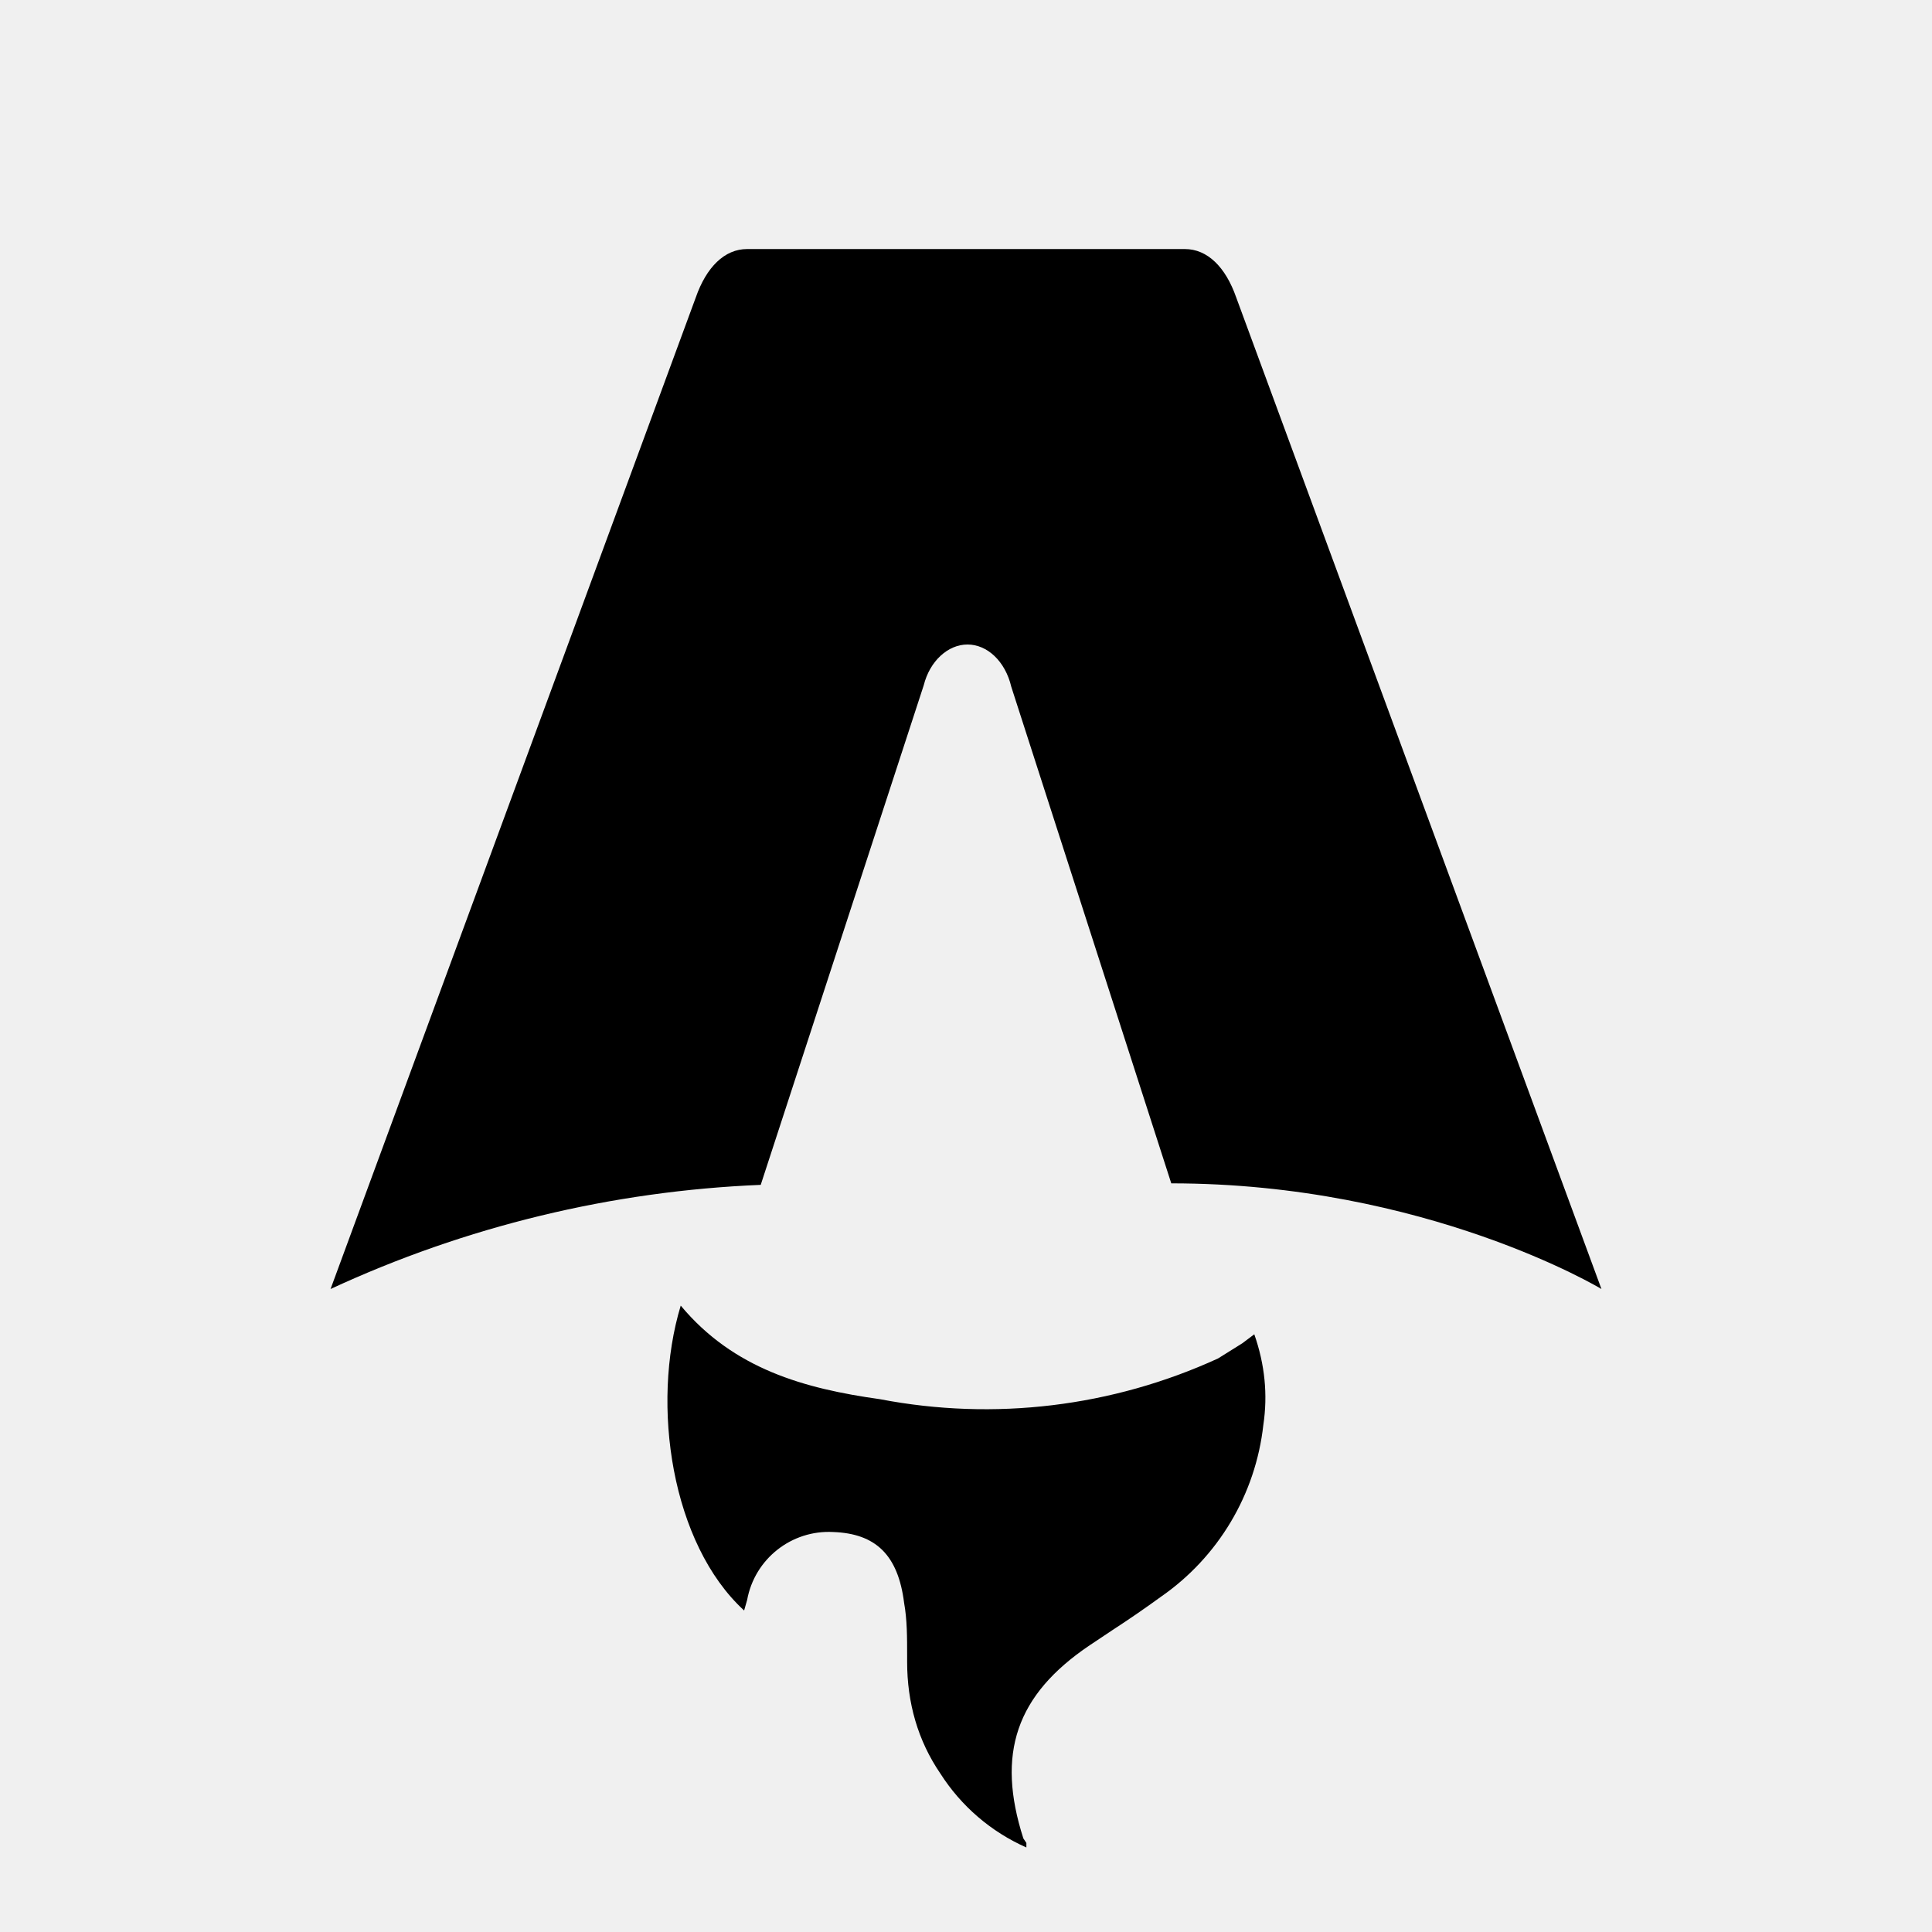
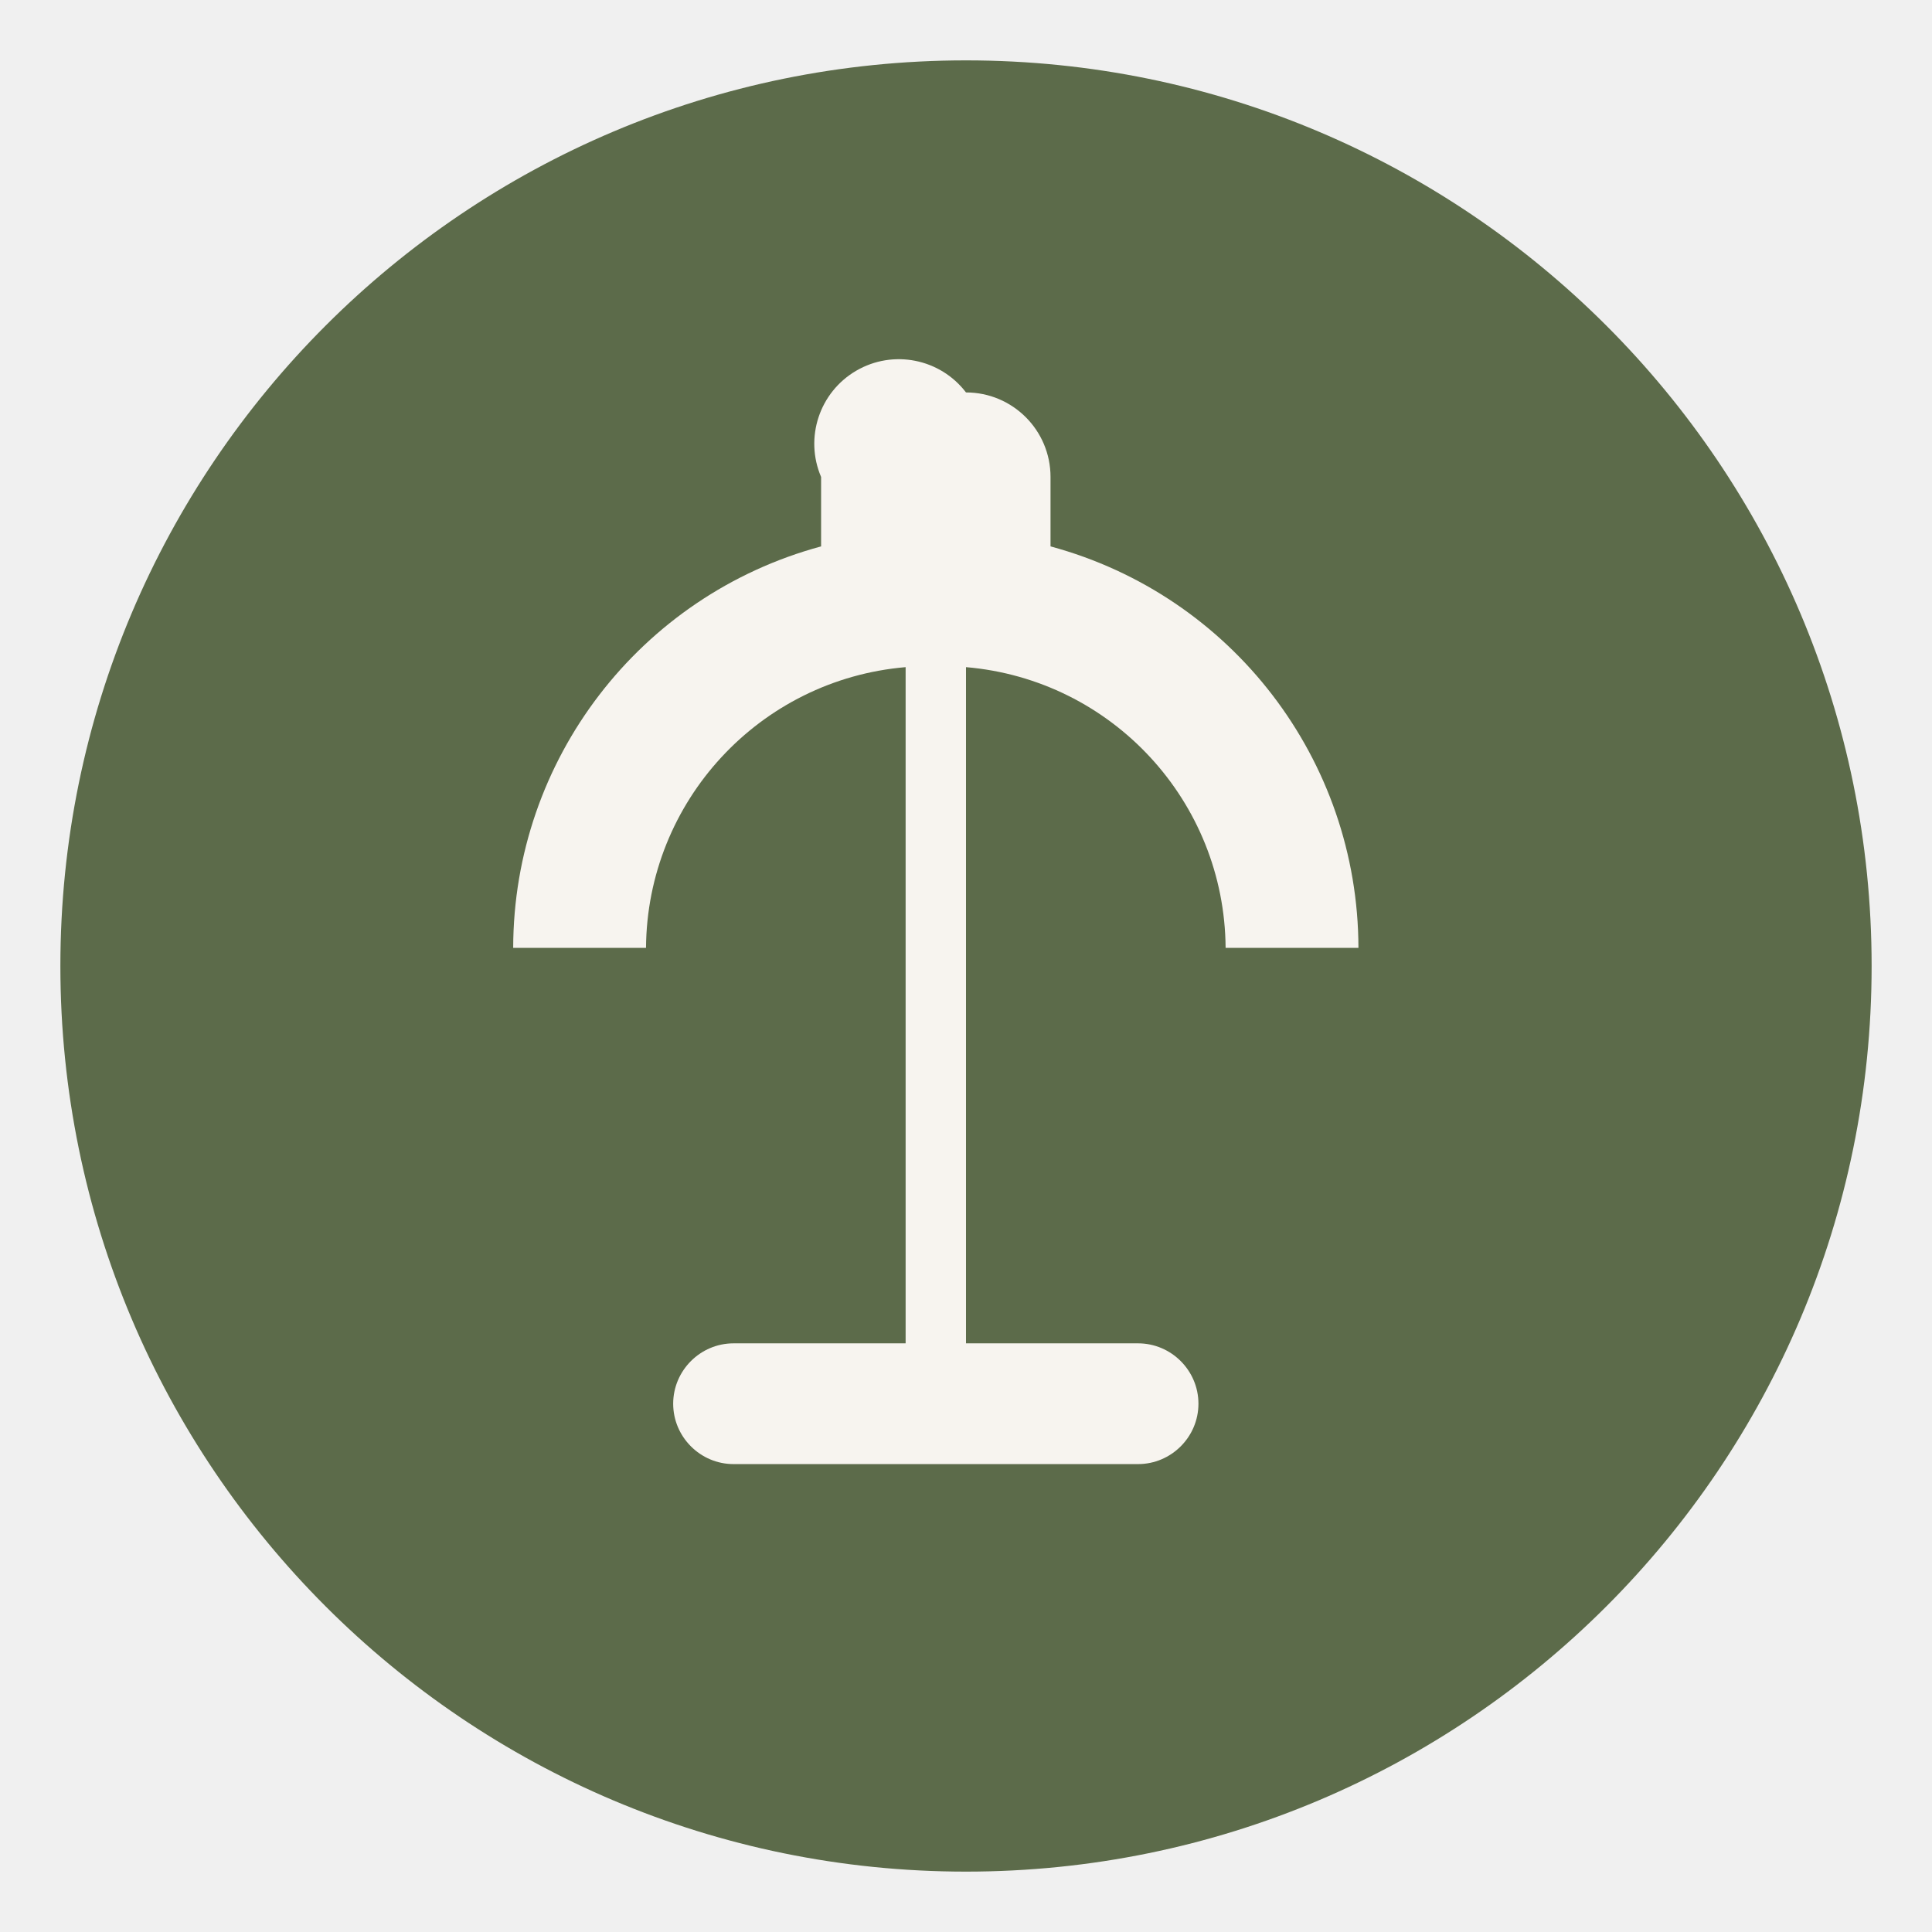
- <svg xmlns="http://www.w3.org/2000/svg" fill="none" viewBox="0 0 128 128">
-   <path d="M50.4 78.5a75.1 75.1 0 0 0-28.5 6.9l24.2-65.7c.7-2 1.9-3.2 3.4-3.2h29c1.5 0 2.7 1.2 3.4 3.2l24.2 65.7s-11.6-7-28.5-7L67 45.5c-.4-1.7-1.6-2.8-2.9-2.8-1.3 0-2.5 1.1-2.9 2.7L50.4 78.5Zm-1.1 28.2Zm-4.2-20.2c-2 6.6-.6 15.8 4.2 20.2a17.5 17.5 0 0 1 .2-.7 5.5 5.5 0 0 1 5.7-4.5c2.8.1 4.3 1.5 4.7 4.7.2 1.1.2 2.3.2 3.5v.4c0 2.7.7 5.2 2.2 7.4a13 13 0 0 0 5.7 4.9v-.3l-.2-.3c-1.8-5.6-.5-9.5 4.4-12.8l1.5-1a73 73 0 0 0 3.2-2.2 16 16 0 0 0 6.8-11.4c.3-2 .1-4-.6-6l-.8.6-1.6 1a37 37 0 0 1-22.4 2.7c-5-.7-9.7-2-13.2-6.2Z" />
-   <style>
-         path { fill: #000; }
-         @media (prefers-color-scheme: dark) {
-             path { fill: #FFF; }
-         }
-     </style>
+ <svg xmlns="http://www.w3.org/2000/svg" viewBox="0 0 32 32" fill="none">
+   <circle cx="16" cy="16" r="15" fill="#5c6b4a" />
+   <path fill="#f7f4ef" d="M16 6.5a1.4 1.4 0 0 1 1.4 1.4v1.15a6.9 6.9 0 0 1 5.1 6.65h-2.2a4.7 4.7 0 0 0-4.3-4.65v11.2h2.85c.55 0 1 .45 1 1s-.45 1-1 1H12.15c-.55 0-1-.45-1-1s.45-1 1-1H15V11.05a4.7 4.7 0 0 0-4.3 4.65H8.5A6.9 6.9 0 0 1 13.6 9.05V7.9A1.4 1.4 0 0 1 16 6.5Z" />
</svg>
